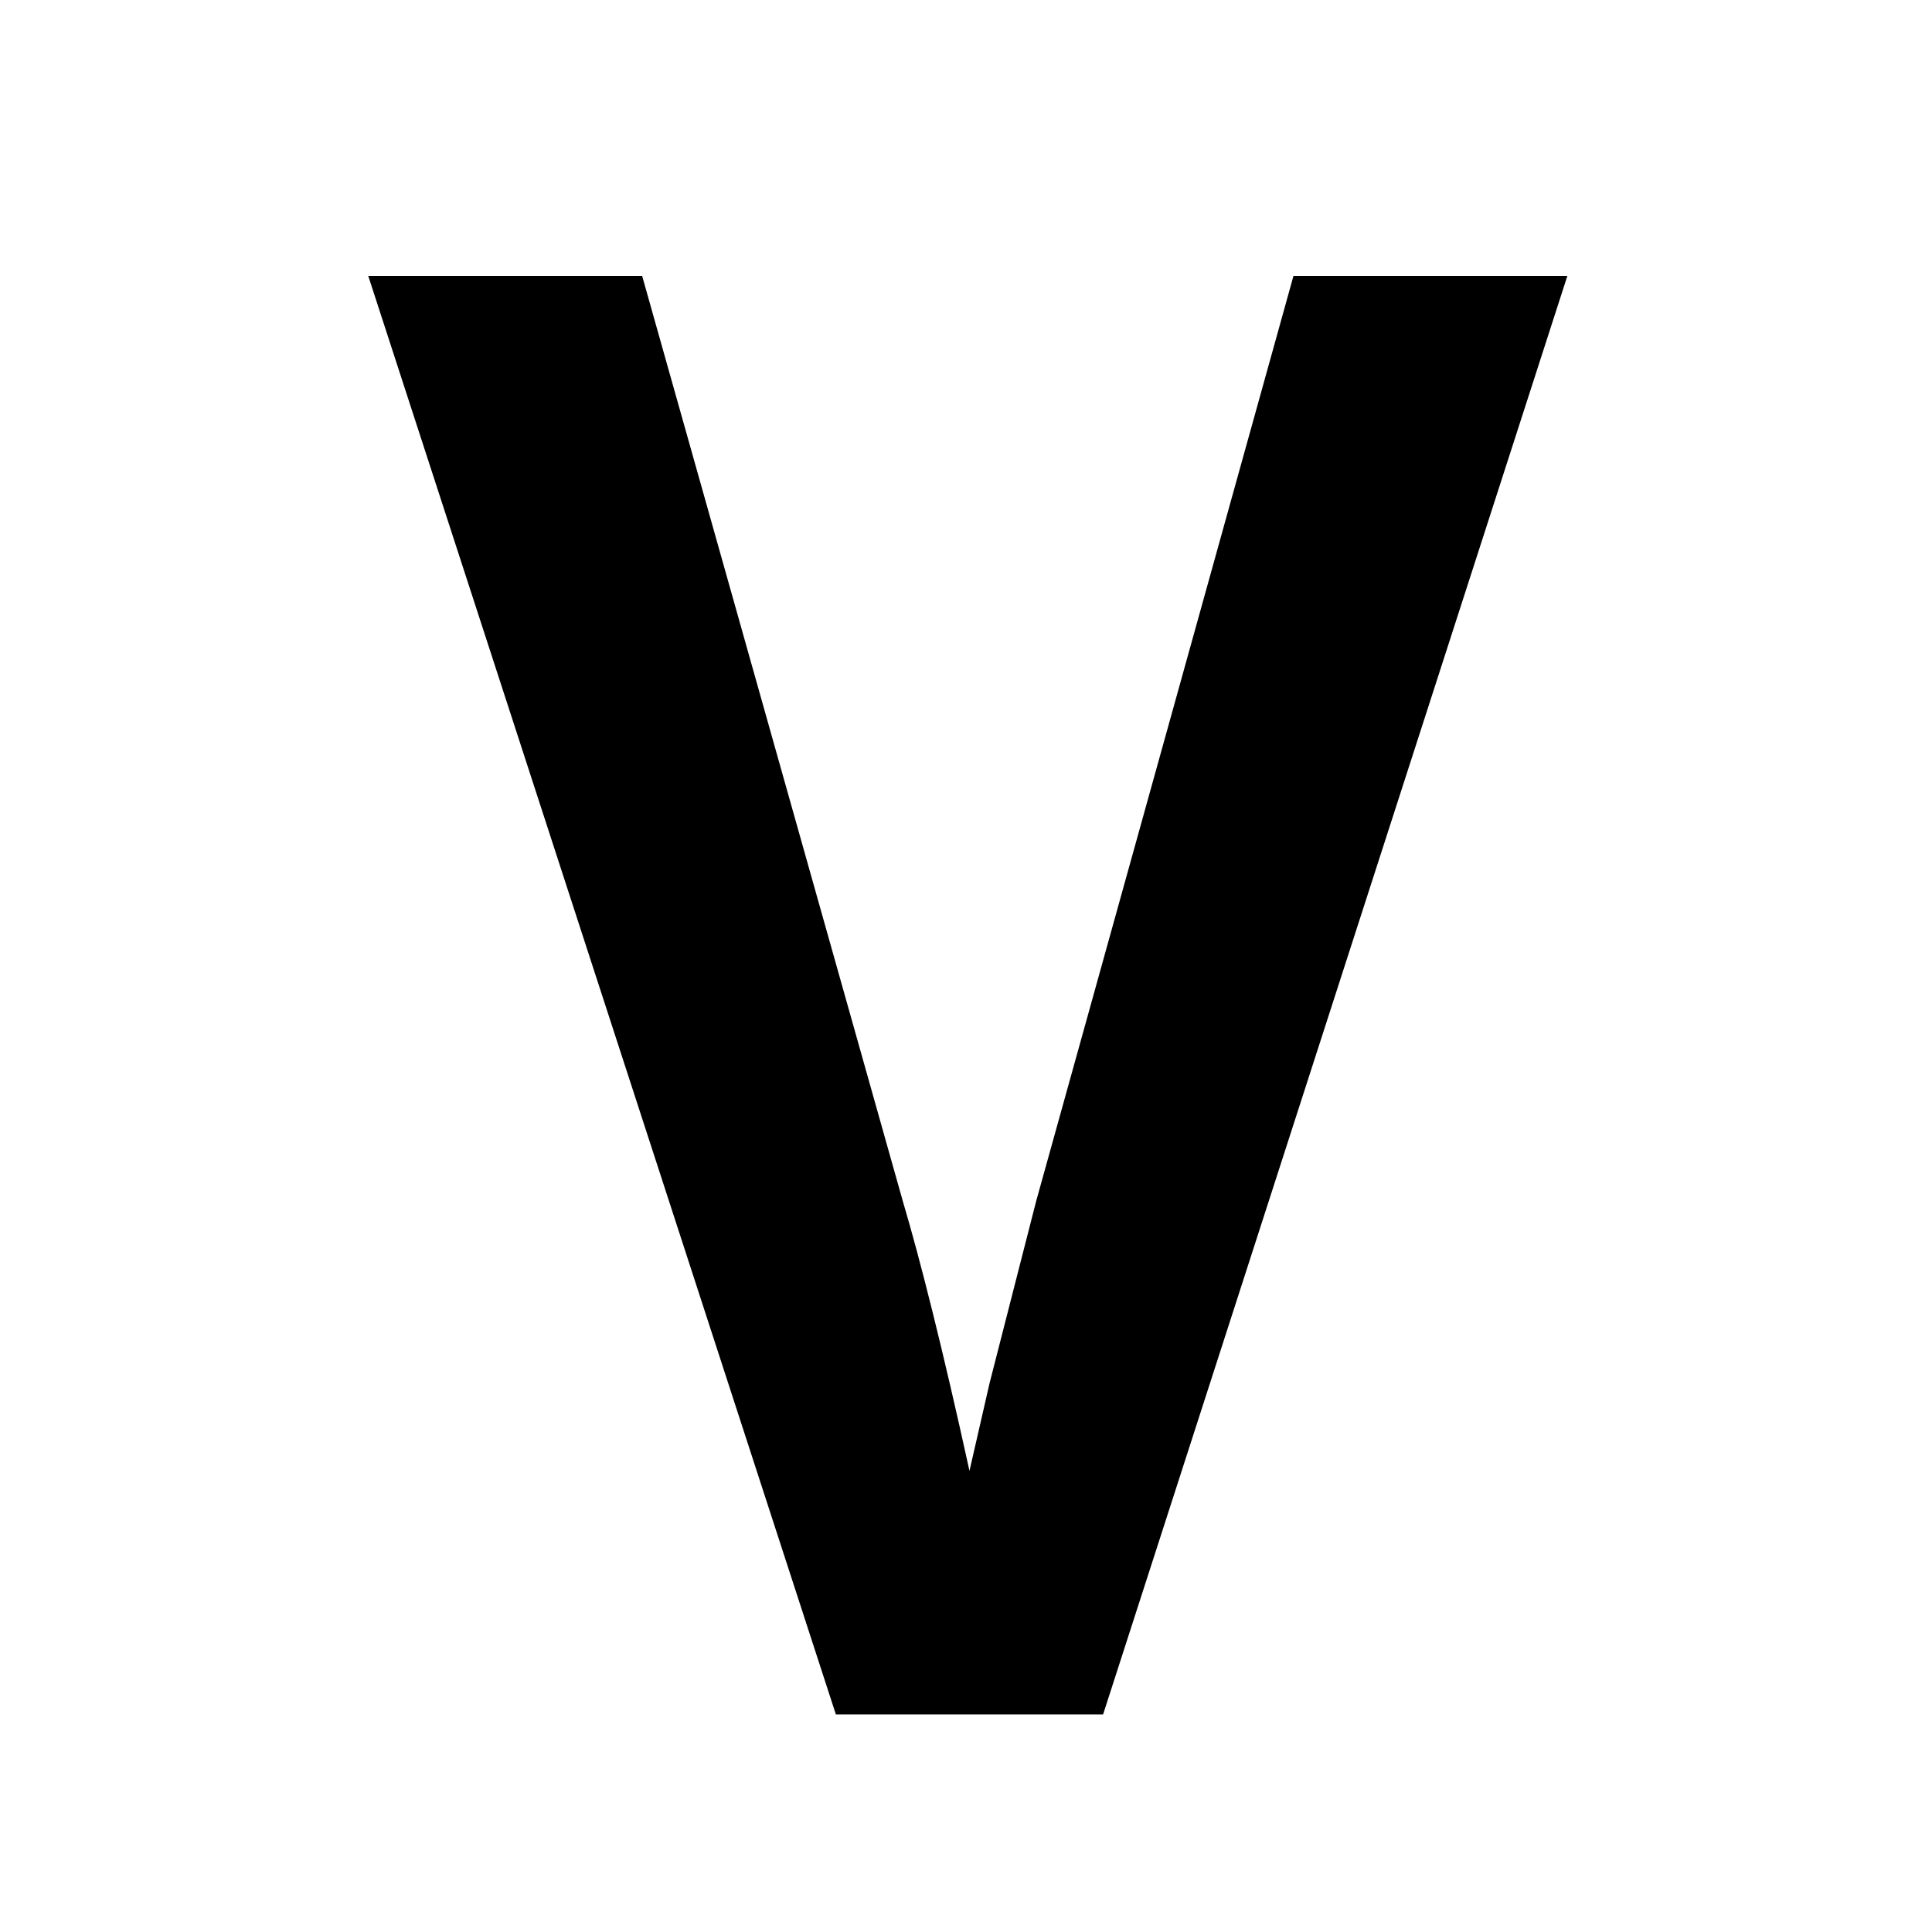
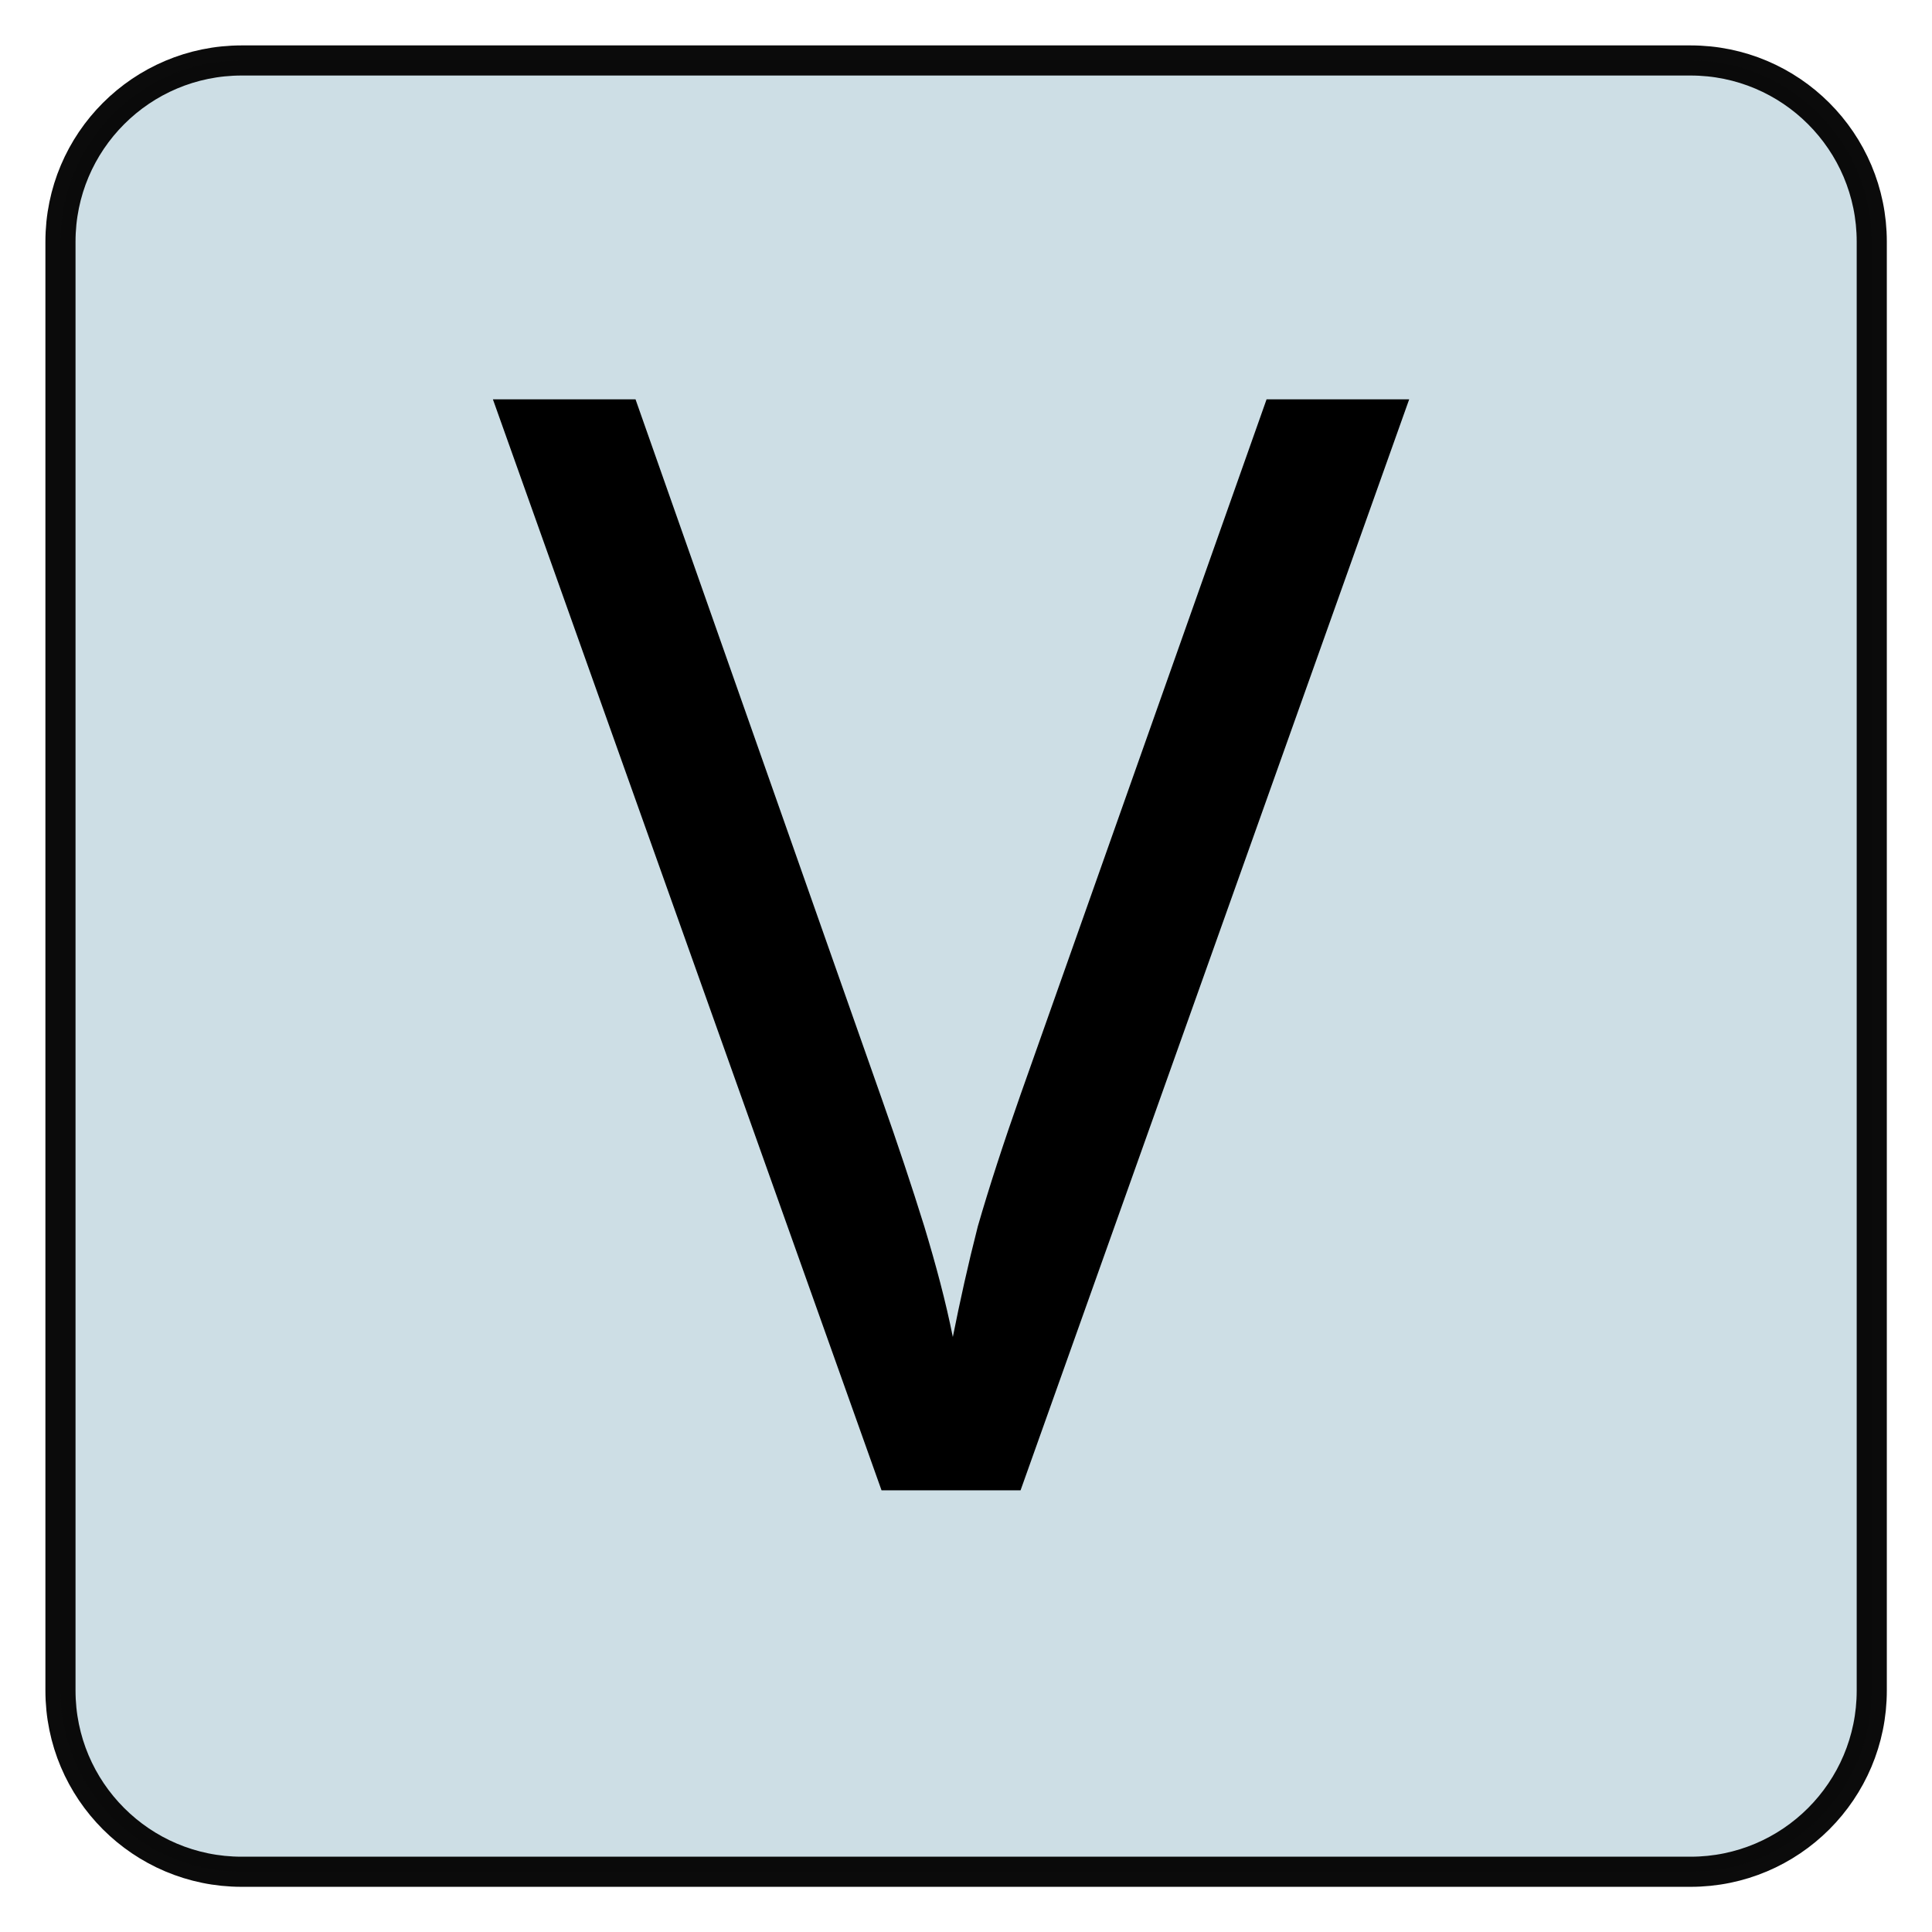
<svg xmlns="http://www.w3.org/2000/svg" xmlns:ns1="http://www.openswatchbook.org/uri/2009/osb" width="32" height="32" viewBox="0 0 8.467 8.467" version="1.1" id="svg8">
  <defs id="defs2">
+     <linearGradient id="linearGradient3523" ns1:paint="solid">
+       <stop style="stop-color:#000000;stop-opacity:1;" offset="0" id="stop3521" />
+     </linearGradient>
    <linearGradient id="linearGradient864" ns1:paint="solid">
      <stop style="stop-color:#000000;stop-opacity:1;" offset="0" id="stop862" />
    </linearGradient>
  </defs>
  <g id="layer1">
-     <text xml:space="preserve" style="font-style:normal;font-weight:normal;font-size:8.593px;line-height:1.25;font-family:sans-serif;fill:#000000;fill-opacity:1;stroke:none;stroke-width:0.265" x="1.659" y="7.042" id="text1521" transform="scale(0.9368481,1.067409)">
-       <tspan id="tspan1519" x="1.659" y="7.042" style="font-style:normal;font-variant:normal;font-weight:bold;font-stretch:normal;font-size:8.593px;font-family:Arial;-inkscape-font-specification:'Arial Bold';stroke-width:0.265">V</tspan>
-       <tspan x="1.659" y="17.882" style="font-style:normal;font-variant:normal;font-weight:bold;font-stretch:normal;font-size:8.593px;font-family:Arial;-inkscape-font-specification:'Arial Bold';stroke-width:0.265" id="tspan1523" />
+     <rect style="opacity:0.975;fill:#ccdde4;fill-opacity:1;stroke:#000000;stroke-width:0.132;stroke-linecap:round;stroke-linejoin:bevel;stroke-miterlimit:4;stroke-dasharray:none;stroke-dashoffset:0;stroke-opacity:0.98;image-rendering:auto" id="rect1510" width="7.938" height="7.938" x="0.265" y="0.265" rx="0.794" ry="0.794" />
+     <text xml:space="preserve" style="font-style:normal;font-weight:normal;font-size:6.703px;line-height:1.25;font-family:sans-serif;fill:#000000;fill-opacity:1;stroke:none;stroke-width:0.265" x="2.16" y="6.529" id="text906">
+       <tspan id="tspan904" x="2.16" y="6.529" style="font-style:normal;font-variant:normal;font-weight:normal;font-stretch:normal;font-size:6.703px;font-family:'Berlin Sans FB';-inkscape-font-specification:'Berlin Sans FB';stroke-width:0.265">V</tspan>
    </text>
  </g>
</svg>
